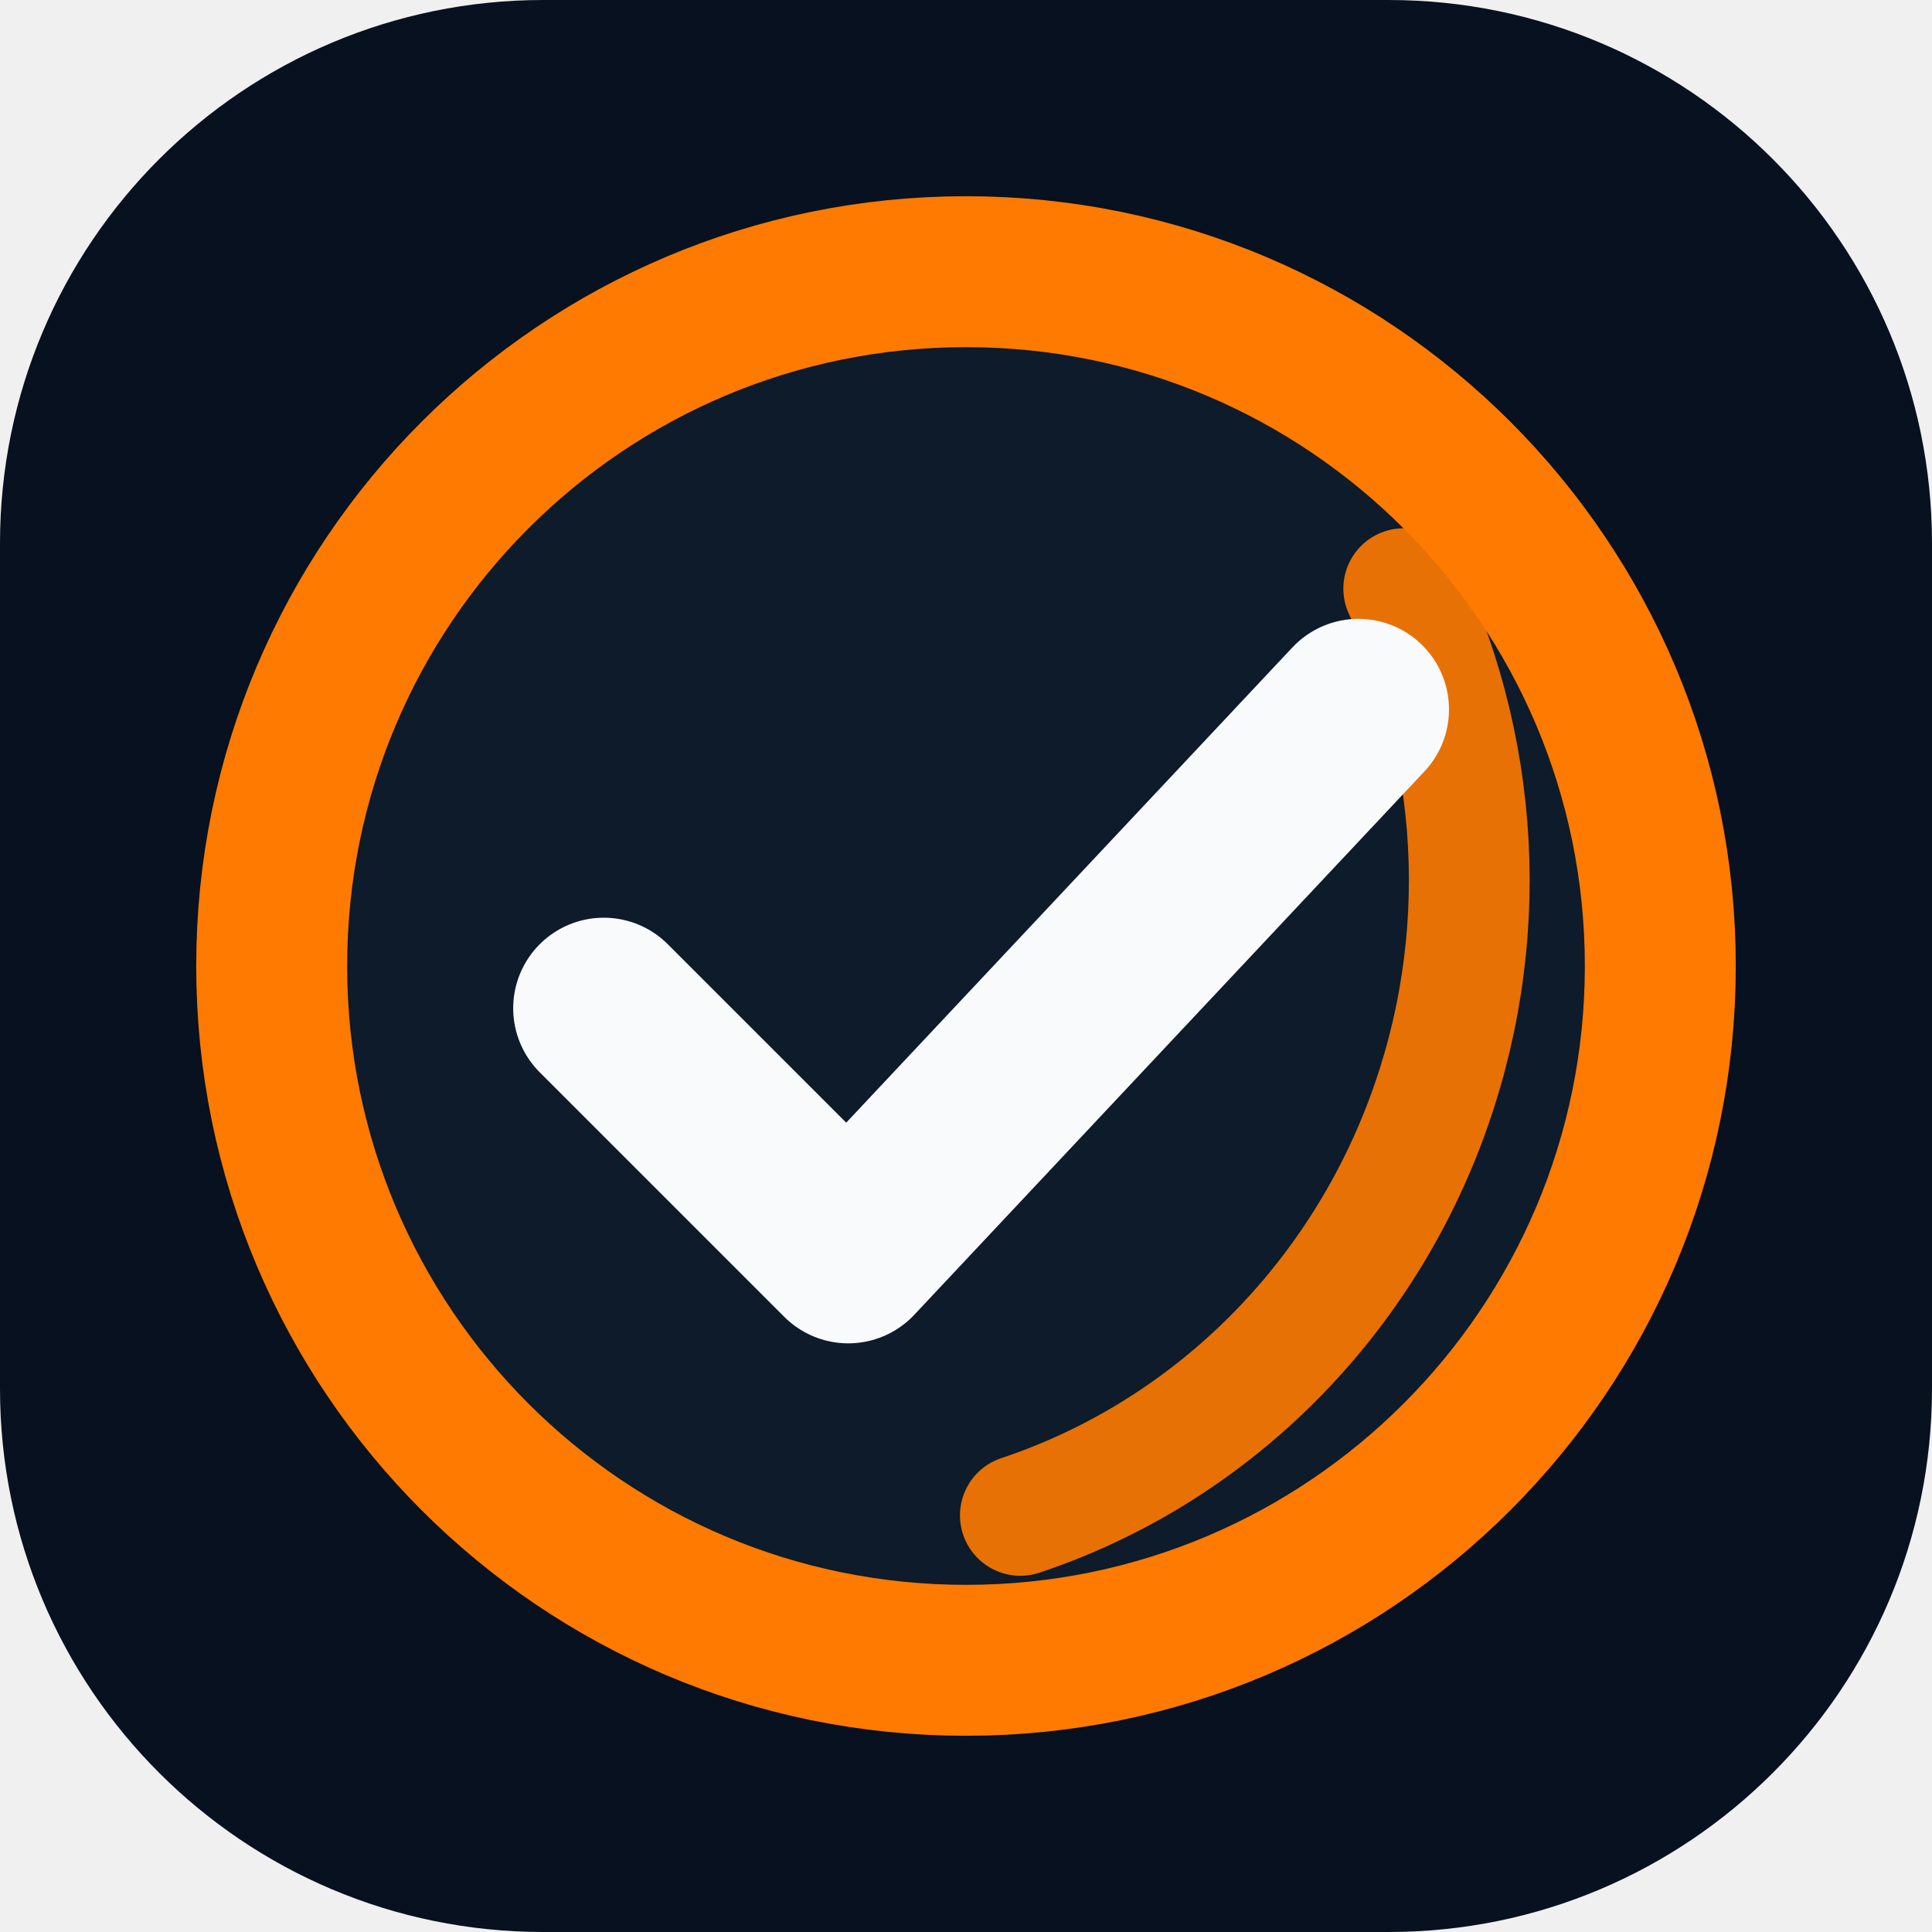
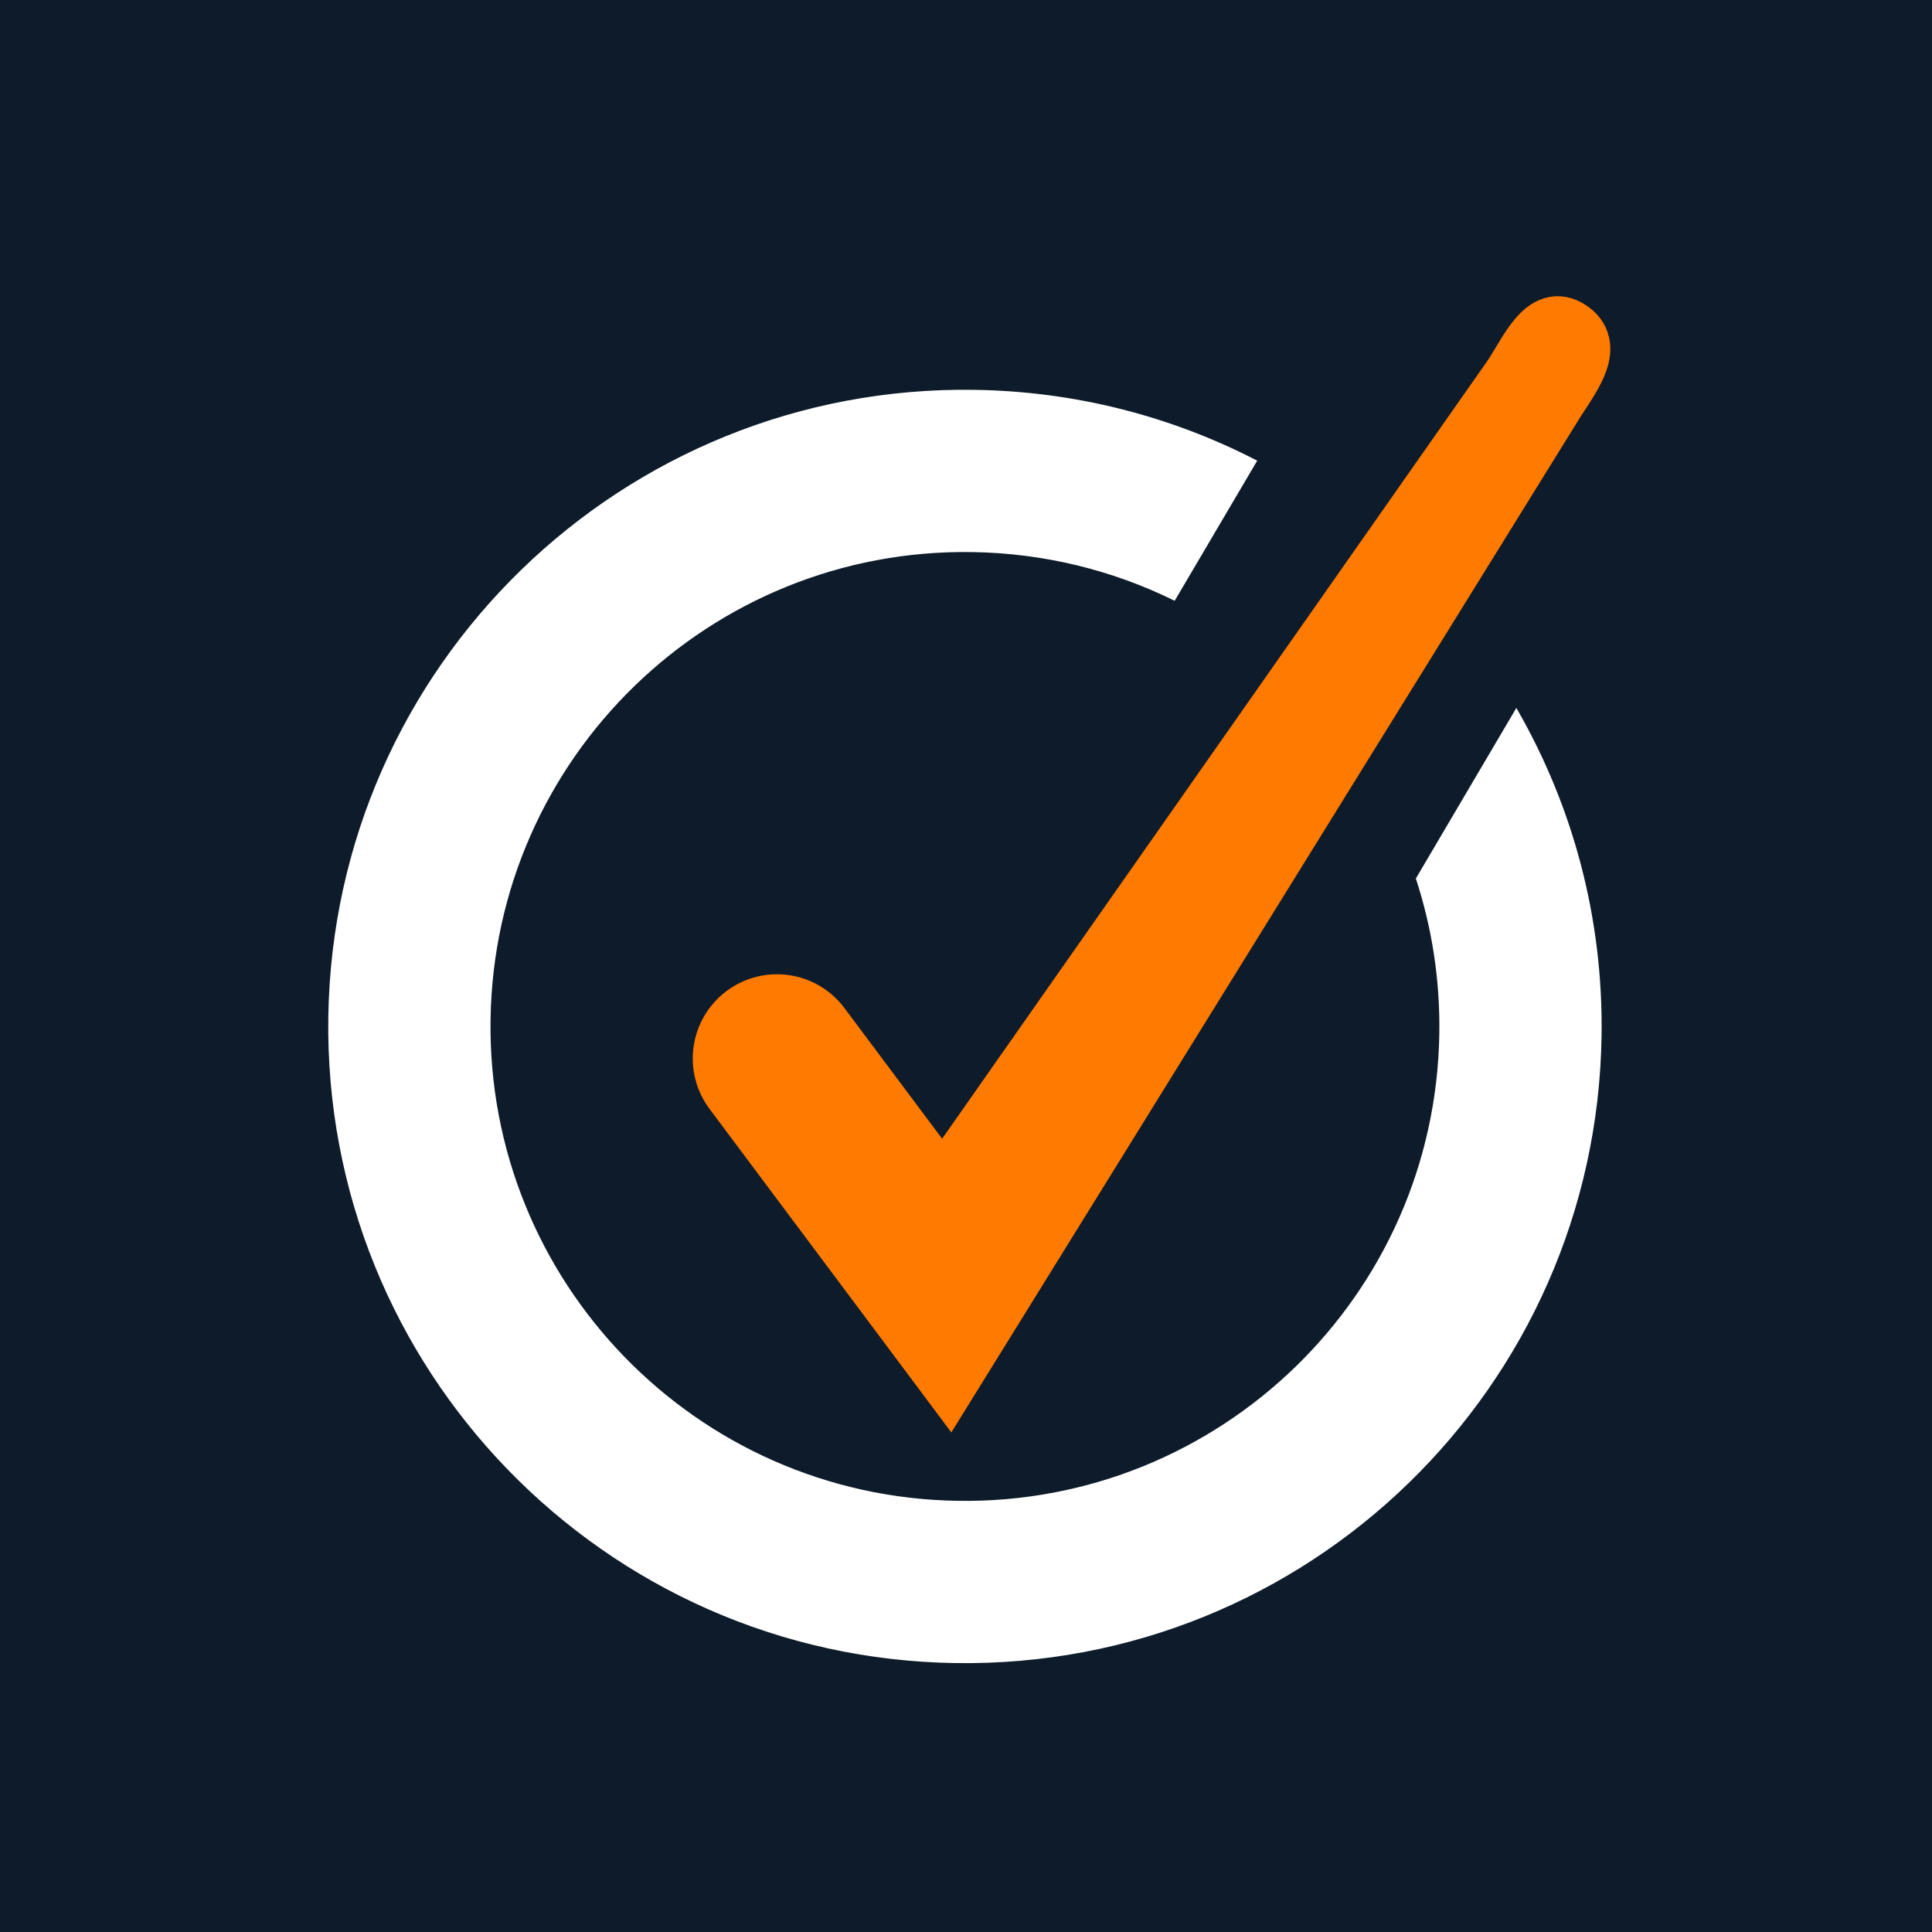
- <svg xmlns="http://www.w3.org/2000/svg" width="64" height="64" viewBox="0 0 64 64" fill="none" role="img" aria-labelledby="title desc">
-   <rect width="64" height="64" rx="18" fill="#07111F" />
-   <circle cx="32" cy="32" r="23" fill="#0D1B2A" stroke="#FF7A00" stroke-width="5" />
-   <path d="M46.5 19.5C49.2 25.2 49.4 31.8 47 37.7C44.6 43.6 39.8 48.2 33.8 50.2" stroke="#FF7A00" stroke-width="4" stroke-linecap="round" opacity="0.9" />
-   <path d="M20 33.4L28.1 41.5L45 23.5" stroke="#F8FAFC" stroke-width="6" stroke-linecap="round" stroke-linejoin="round" />
+ <svg xmlns="http://www.w3.org/2000/svg" width="512" height="512" viewBox="0 0 512 512" fill="none">
+   <rect width="512" height="512" fill="#0D1B2A" />
+   <path d="M258.225 103.81C284.98 104.209 310.184 110.833 332.477 122.282L311.105 158.56C294.929 150.65 276.796 146.091 257.599 145.805C187.892 144.767 130.541 200.434 129.502 270.141C128.463 339.848 184.13 397.199 253.838 398.238C323.545 399.277 380.896 343.61 381.935 273.902C382.148 259.578 379.965 245.777 375.76 232.878L401.841 188.606C416.311 213.898 424.395 243.281 423.93 274.528C422.546 367.429 346.112 441.618 253.212 440.233C160.311 438.849 86.122 362.416 87.506 269.515C88.891 176.615 165.324 102.426 258.225 103.81Z" fill="white" />
+   <path d="M258.225 103.81L258.232 103.31V103.31L258.225 103.81ZM332.477 122.282L332.908 122.536L333.177 122.08L332.706 121.838L332.477 122.282ZM311.105 158.56L310.886 159.009L311.301 159.212L311.536 158.814L311.105 158.56ZM257.599 145.805L257.606 145.305V145.305L257.599 145.805ZM129.502 270.141L129.002 270.134V270.134L129.502 270.141ZM253.838 398.238L253.83 398.738V398.738L253.838 398.238ZM381.935 273.902L382.435 273.91V273.91L381.935 273.902ZM375.76 232.878L375.329 232.624L375.215 232.819L375.285 233.033L375.76 232.878ZM401.841 188.606L402.275 188.358L401.848 187.611L401.411 188.353L401.841 188.606ZM423.93 274.528L424.43 274.536V274.536L423.93 274.528ZM253.212 440.233L253.204 440.733V440.733L253.212 440.233ZM87.506 269.515L87.006 269.508V269.508L87.506 269.515ZM258.225 103.81L258.217 104.31C284.894 104.707 310.022 111.312 332.249 122.727L332.477 122.282L332.706 121.838C310.345 110.354 285.066 103.71 258.232 103.31L258.225 103.81ZM332.477 122.282L332.046 122.029L310.674 158.306L311.105 158.56L311.536 158.814L332.908 122.536L332.477 122.282ZM311.105 158.56L311.325 158.111C295.084 150.169 276.879 145.592 257.606 145.305L257.599 145.805L257.591 146.305C276.714 146.59 294.774 151.131 310.886 159.009L311.105 158.56ZM257.599 145.805L257.606 145.305C187.623 144.263 130.045 200.15 129.002 270.134L129.502 270.141L130.002 270.148C131.036 200.718 188.16 145.271 257.591 146.305L257.599 145.805ZM129.502 270.141L129.002 270.134C127.959 340.117 183.847 397.695 253.83 398.738L253.838 398.238L253.845 397.738C184.414 396.703 128.967 339.58 130.002 270.148L129.502 270.141ZM253.838 398.238L253.83 398.738C323.814 399.781 381.392 343.893 382.435 273.91L381.935 273.902L381.435 273.895C380.4 343.326 323.276 398.773 253.845 397.738L253.838 398.238ZM381.935 273.902L382.435 273.91C382.649 259.53 380.457 245.674 376.235 232.723L375.76 232.878L375.285 233.033C379.473 245.88 381.647 259.627 381.435 273.895L381.935 273.902ZM375.76 232.878L376.191 233.132L402.272 188.86L401.841 188.606L401.411 188.353L375.329 232.624L375.76 232.878ZM401.841 188.606L401.407 188.855C415.834 214.071 423.894 243.366 423.43 274.521L423.93 274.528L424.43 274.536C424.897 243.197 416.788 213.726 402.275 188.358L401.841 188.606ZM423.93 274.528L423.43 274.521C422.05 367.145 345.844 441.114 253.219 439.734L253.212 440.233L253.204 440.733C346.381 442.122 423.042 367.712 424.43 274.536L423.93 274.528ZM253.212 440.233L253.219 439.734C160.595 438.353 86.626 362.147 88.006 269.523L87.506 269.515L87.006 269.508C85.618 362.685 160.028 439.345 253.204 440.733L253.212 440.233ZM87.506 269.515L88.006 269.523C89.387 176.898 165.593 102.93 258.217 104.31L258.225 103.81L258.232 103.31C165.055 101.922 88.395 176.331 87.006 269.508L87.506 269.515Z" fill="white" />
+   <path d="M400.589 99.547C405.058 92.688 409.263 82.639 416.121 87.107C422.98 91.576 417.078 99.424 412.61 106.282L251.534 366.303L194.04 289.385C189.139 282.829 190.482 273.541 197.038 268.64C203.594 263.739 212.882 265.082 217.783 271.638L249.865 314.558L400.589 99.547Z" fill="#FF7A00" stroke="#FF7A00" stroke-width="15" stroke-linecap="round" />
</svg>
